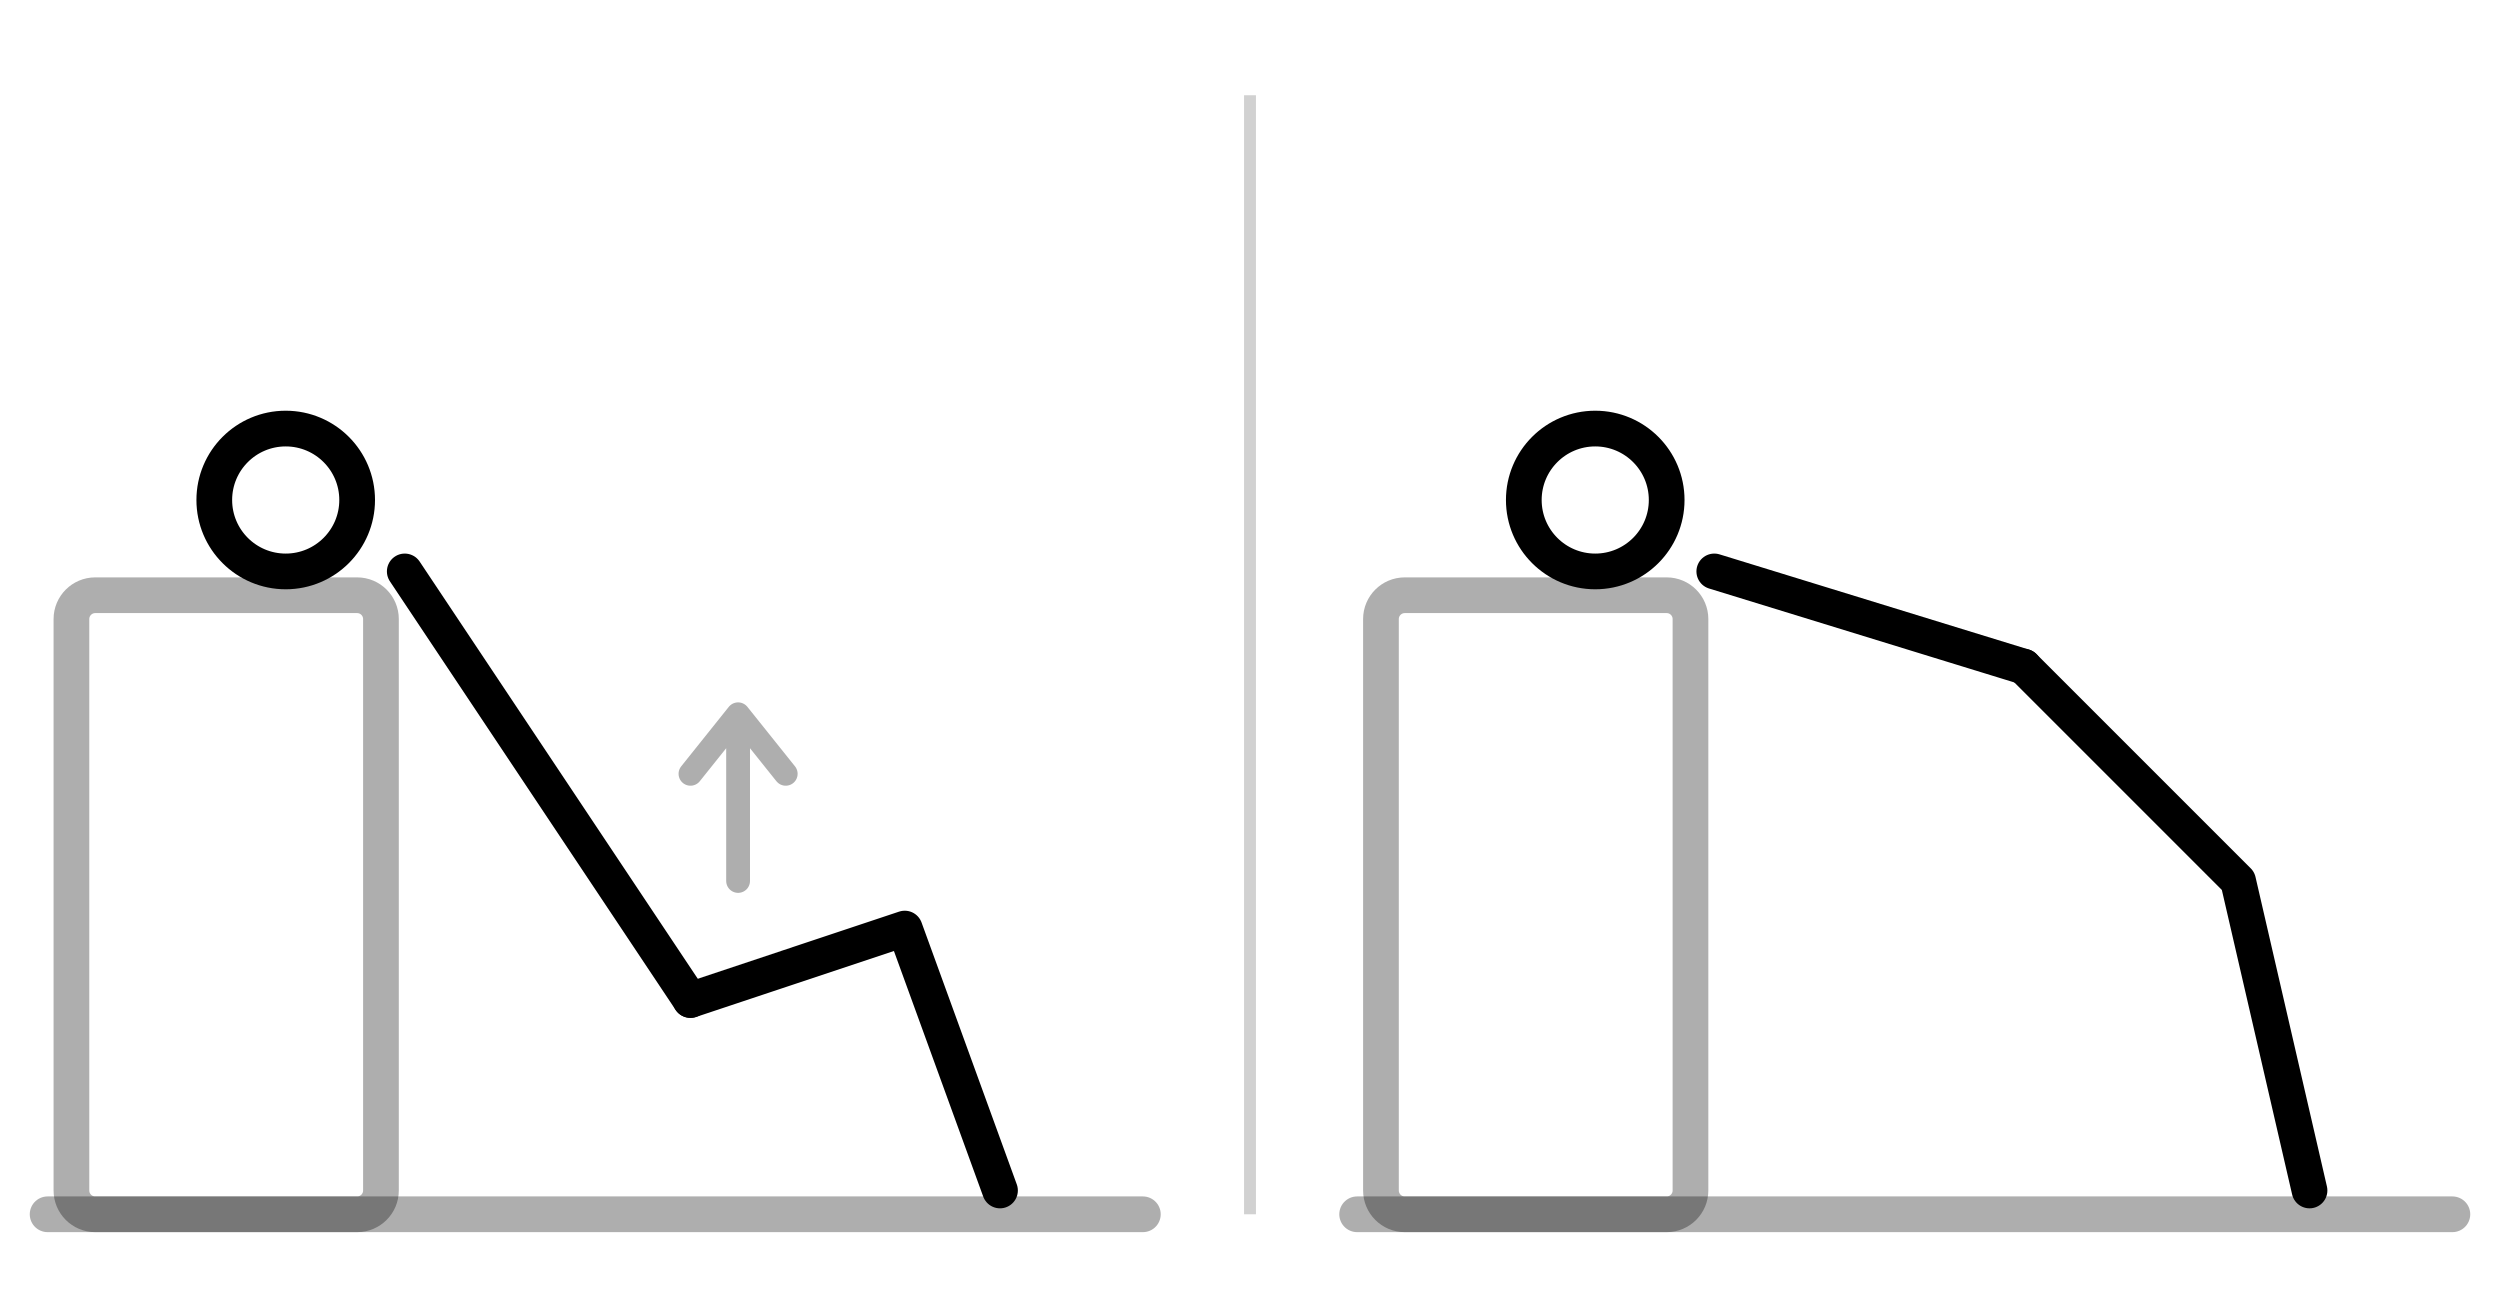
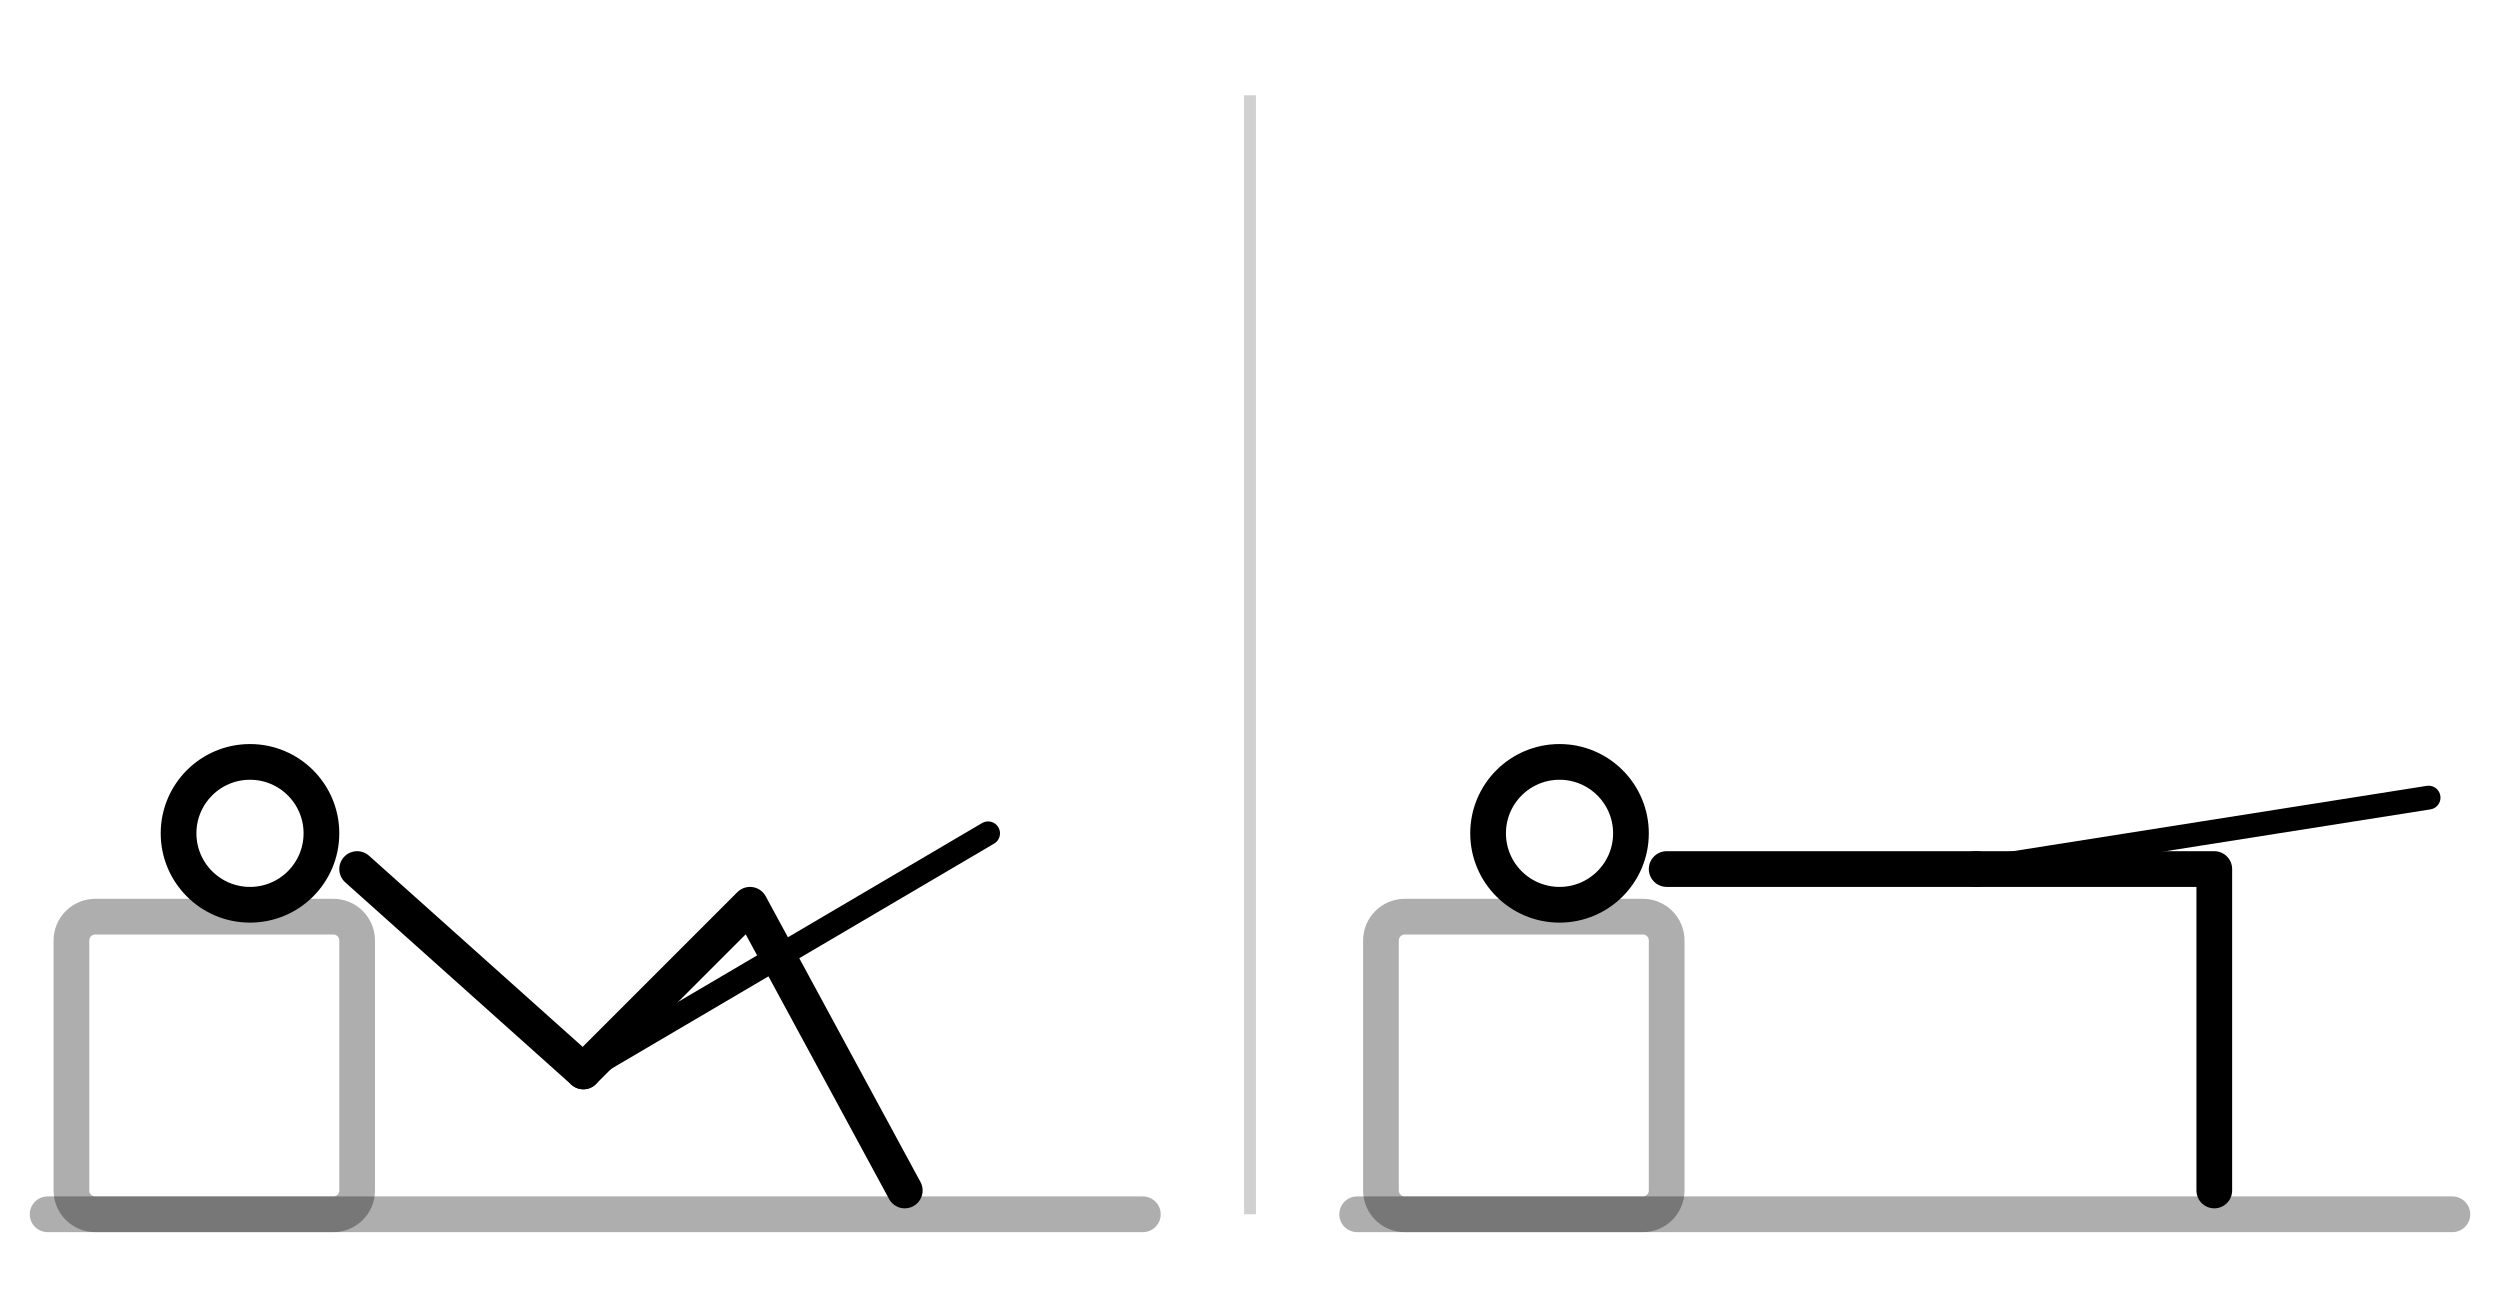
<svg xmlns="http://www.w3.org/2000/svg" viewBox="0 0 210 110" role="img" aria-label="Hip thrust monopodalico: bacino in basso, poi anca estesa">
  <line x1="105" y1="8" x2="105" y2="102" stroke="currentColor" stroke-width="1" opacity="0.18" />
  <g transform="translate(0,0)">
    <g opacity="0.32">
      <line x1="4" y1="102" x2="96" y2="102" stroke="currentColor" stroke-width="3" stroke-linecap="round" />
    </g>
    <g opacity="0.32">
-       <rect x="6" y="50" width="26" height="52" rx="2" fill="none" stroke="currentColor" stroke-width="3" />
+       <rect x="6" y="77" width="24" height="25" rx="2" fill="none" stroke="currentColor" stroke-width="3" />
    </g>
-     <g opacity="0.32">
-       <path d="M 62 74 L 62 60 M 58 65 L 62 60 L 66 65" fill="none" stroke="currentColor" stroke-width="2" stroke-linecap="round" stroke-linejoin="round" />
-     </g>
-     <circle cx="24" cy="42" r="6" fill="none" stroke="currentColor" stroke-width="3" />
-     <polyline points="34,48 58,84" fill="none" stroke="currentColor" stroke-width="3" stroke-linecap="round" stroke-linejoin="round" />
-     <polyline points="58,84 76,78 84,100" fill="none" stroke="currentColor" stroke-width="3" stroke-linecap="round" stroke-linejoin="round" />
+     <circle cx="21" cy="70" r="6" fill="none" stroke="currentColor" stroke-width="3" />
+     <polyline points="30,73 49,90" fill="none" stroke="currentColor" stroke-width="3" stroke-linecap="round" stroke-linejoin="round" />
+     <polyline points="49,90 63,76 76,100" fill="none" stroke="currentColor" stroke-width="3" stroke-linecap="round" stroke-linejoin="round" />
+     <polyline points="49,90 66,80 83,70" fill="none" stroke="currentColor" stroke-width="2" stroke-linecap="round" stroke-linejoin="round" />
  </g>
  <g transform="translate(110,0)">
    <g opacity="0.32">
      <line x1="4" y1="102" x2="96" y2="102" stroke="currentColor" stroke-width="3" stroke-linecap="round" />
    </g>
    <g opacity="0.32">
-       <rect x="6" y="50" width="26" height="52" rx="2" fill="none" stroke="currentColor" stroke-width="3" />
+       <rect x="6" y="77" width="24" height="25" rx="2" fill="none" stroke="currentColor" stroke-width="3" />
    </g>
-     <circle cx="24" cy="42" r="6" fill="none" stroke="currentColor" stroke-width="3" />
-     <polyline points="34,48 60,56" fill="none" stroke="currentColor" stroke-width="3" stroke-linecap="round" stroke-linejoin="round" />
-     <polyline points="60,56 78,74 84,100" fill="none" stroke="currentColor" stroke-width="3" stroke-linecap="round" stroke-linejoin="round" />
+     <circle cx="21" cy="70" r="6" fill="none" stroke="currentColor" stroke-width="3" />
+     <polyline points="30,73 56,73" fill="none" stroke="currentColor" stroke-width="3" stroke-linecap="round" stroke-linejoin="round" />
+     <polyline points="56,73 76,73 76,100" fill="none" stroke="currentColor" stroke-width="3" stroke-linecap="round" stroke-linejoin="round" />
+     <polyline points="56,73 75,70 94,67" fill="none" stroke="currentColor" stroke-width="2" stroke-linecap="round" stroke-linejoin="round" />
  </g>
</svg>
